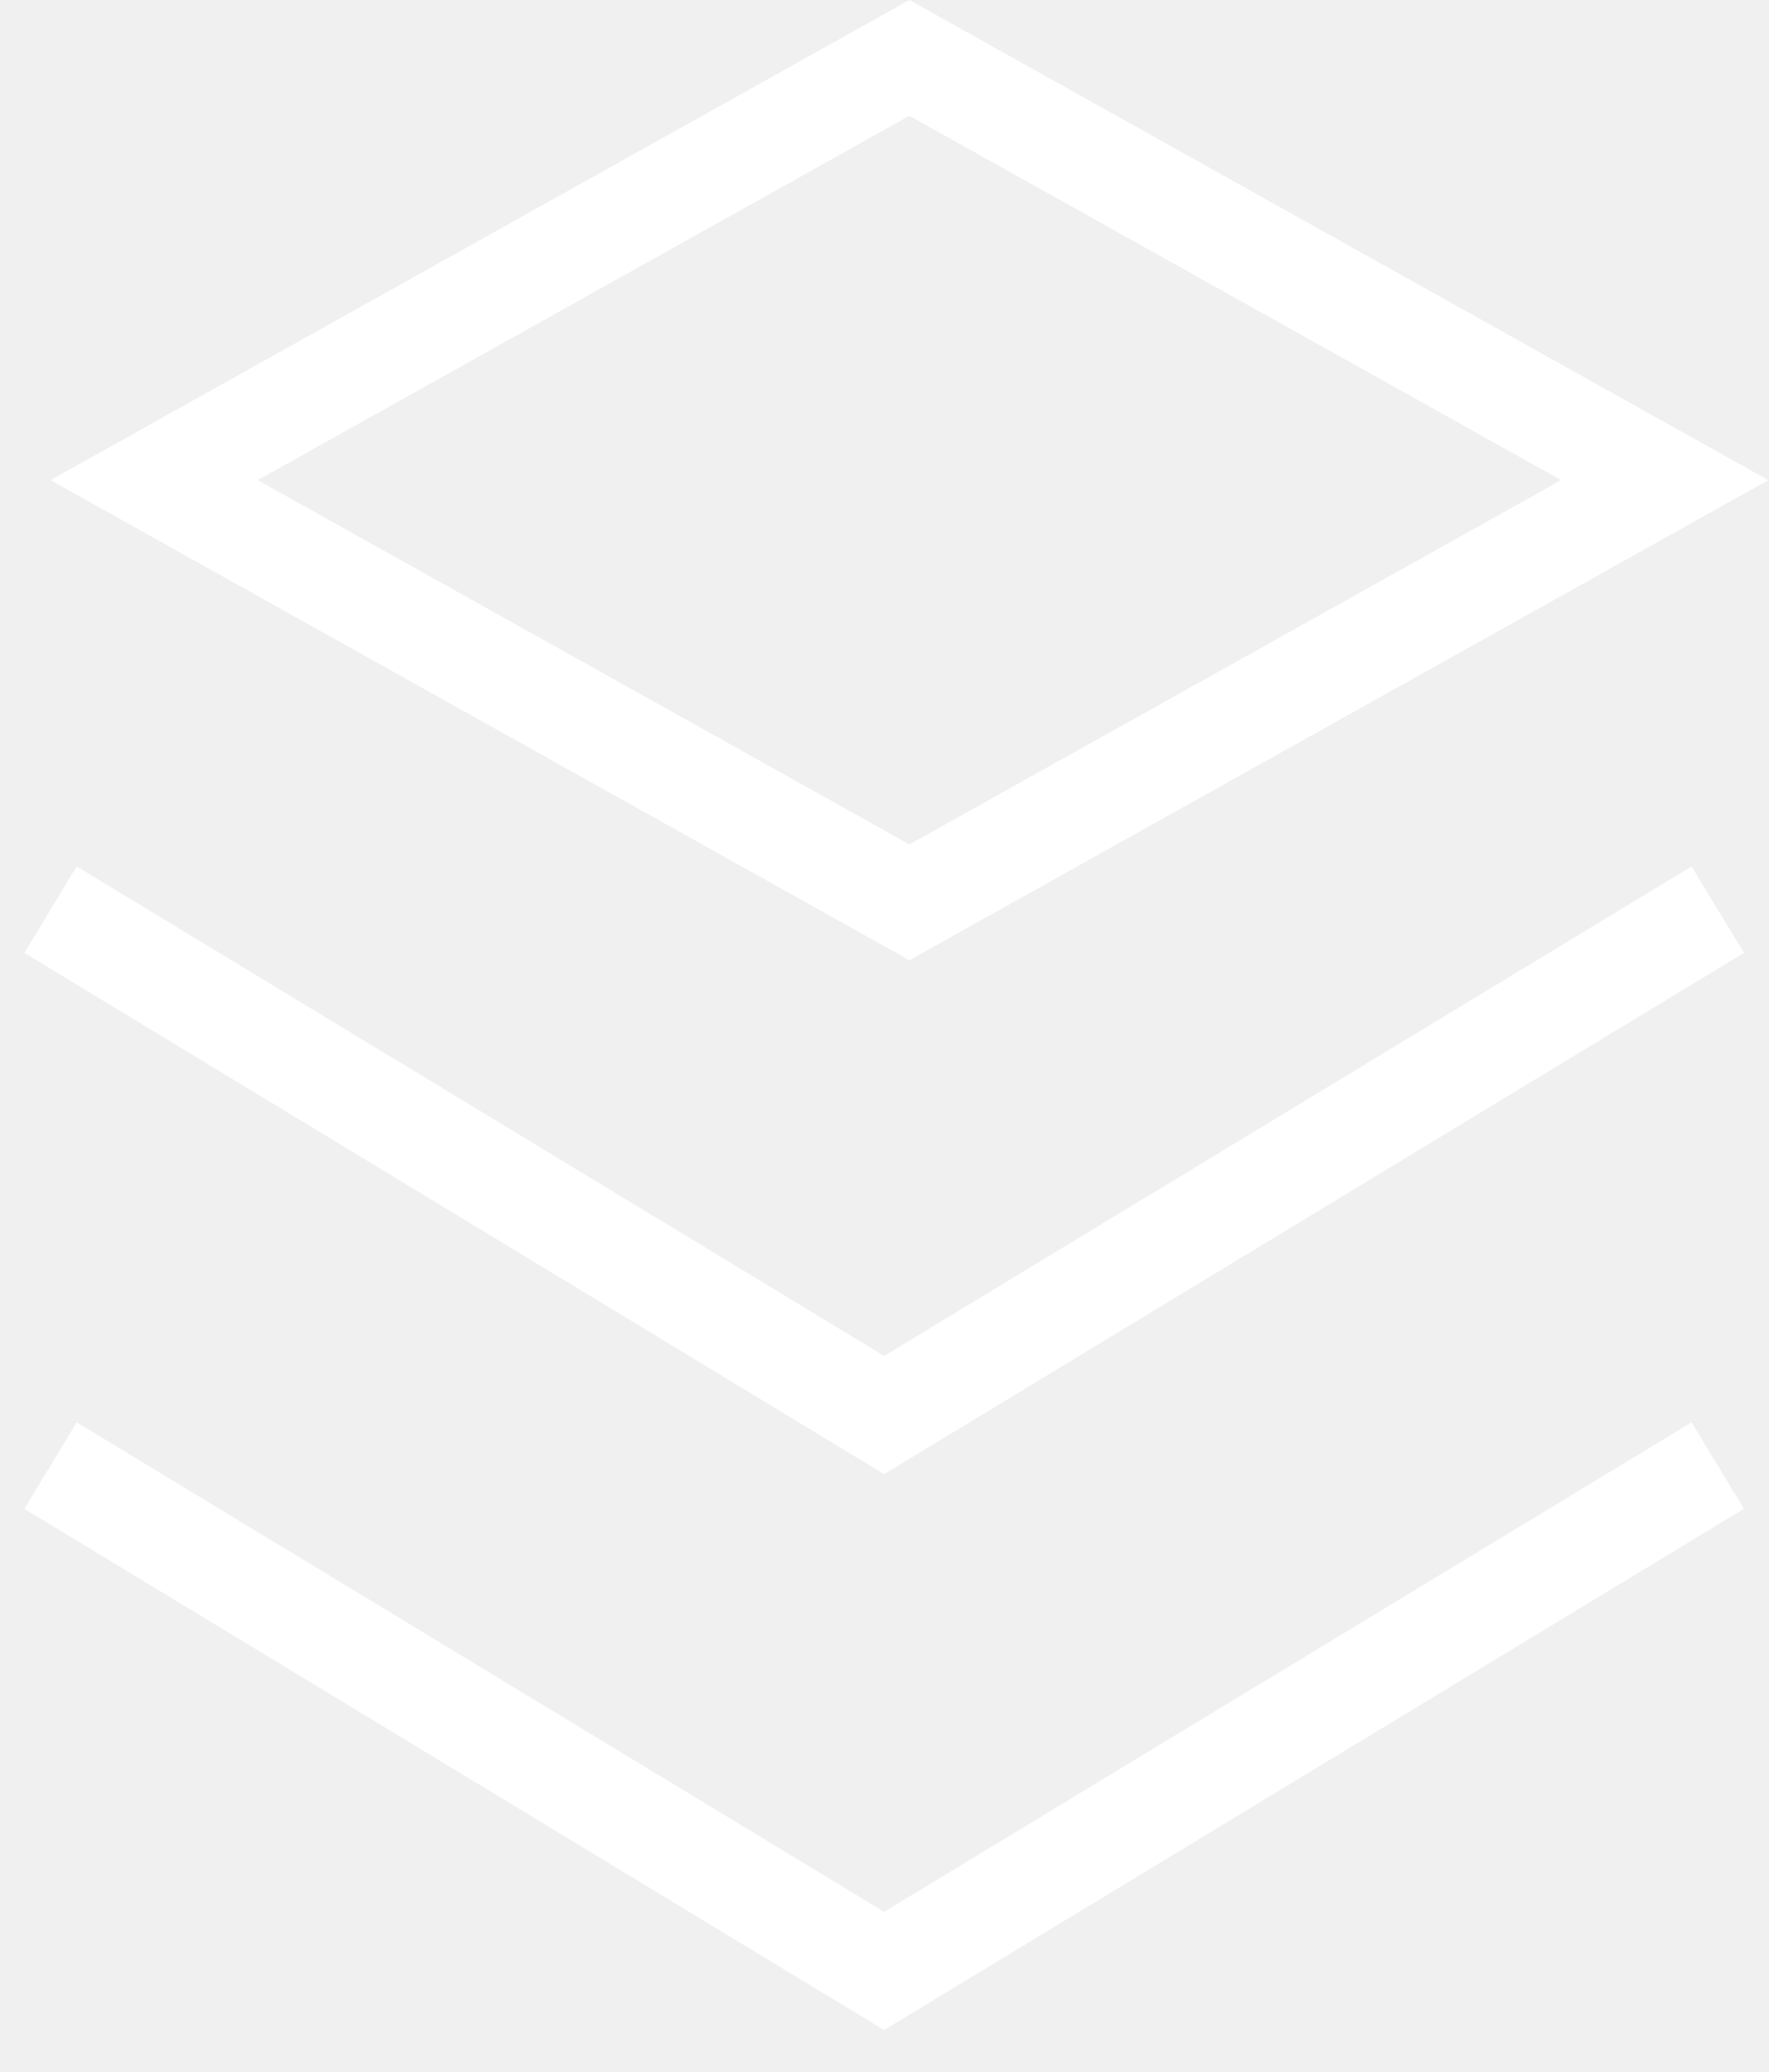
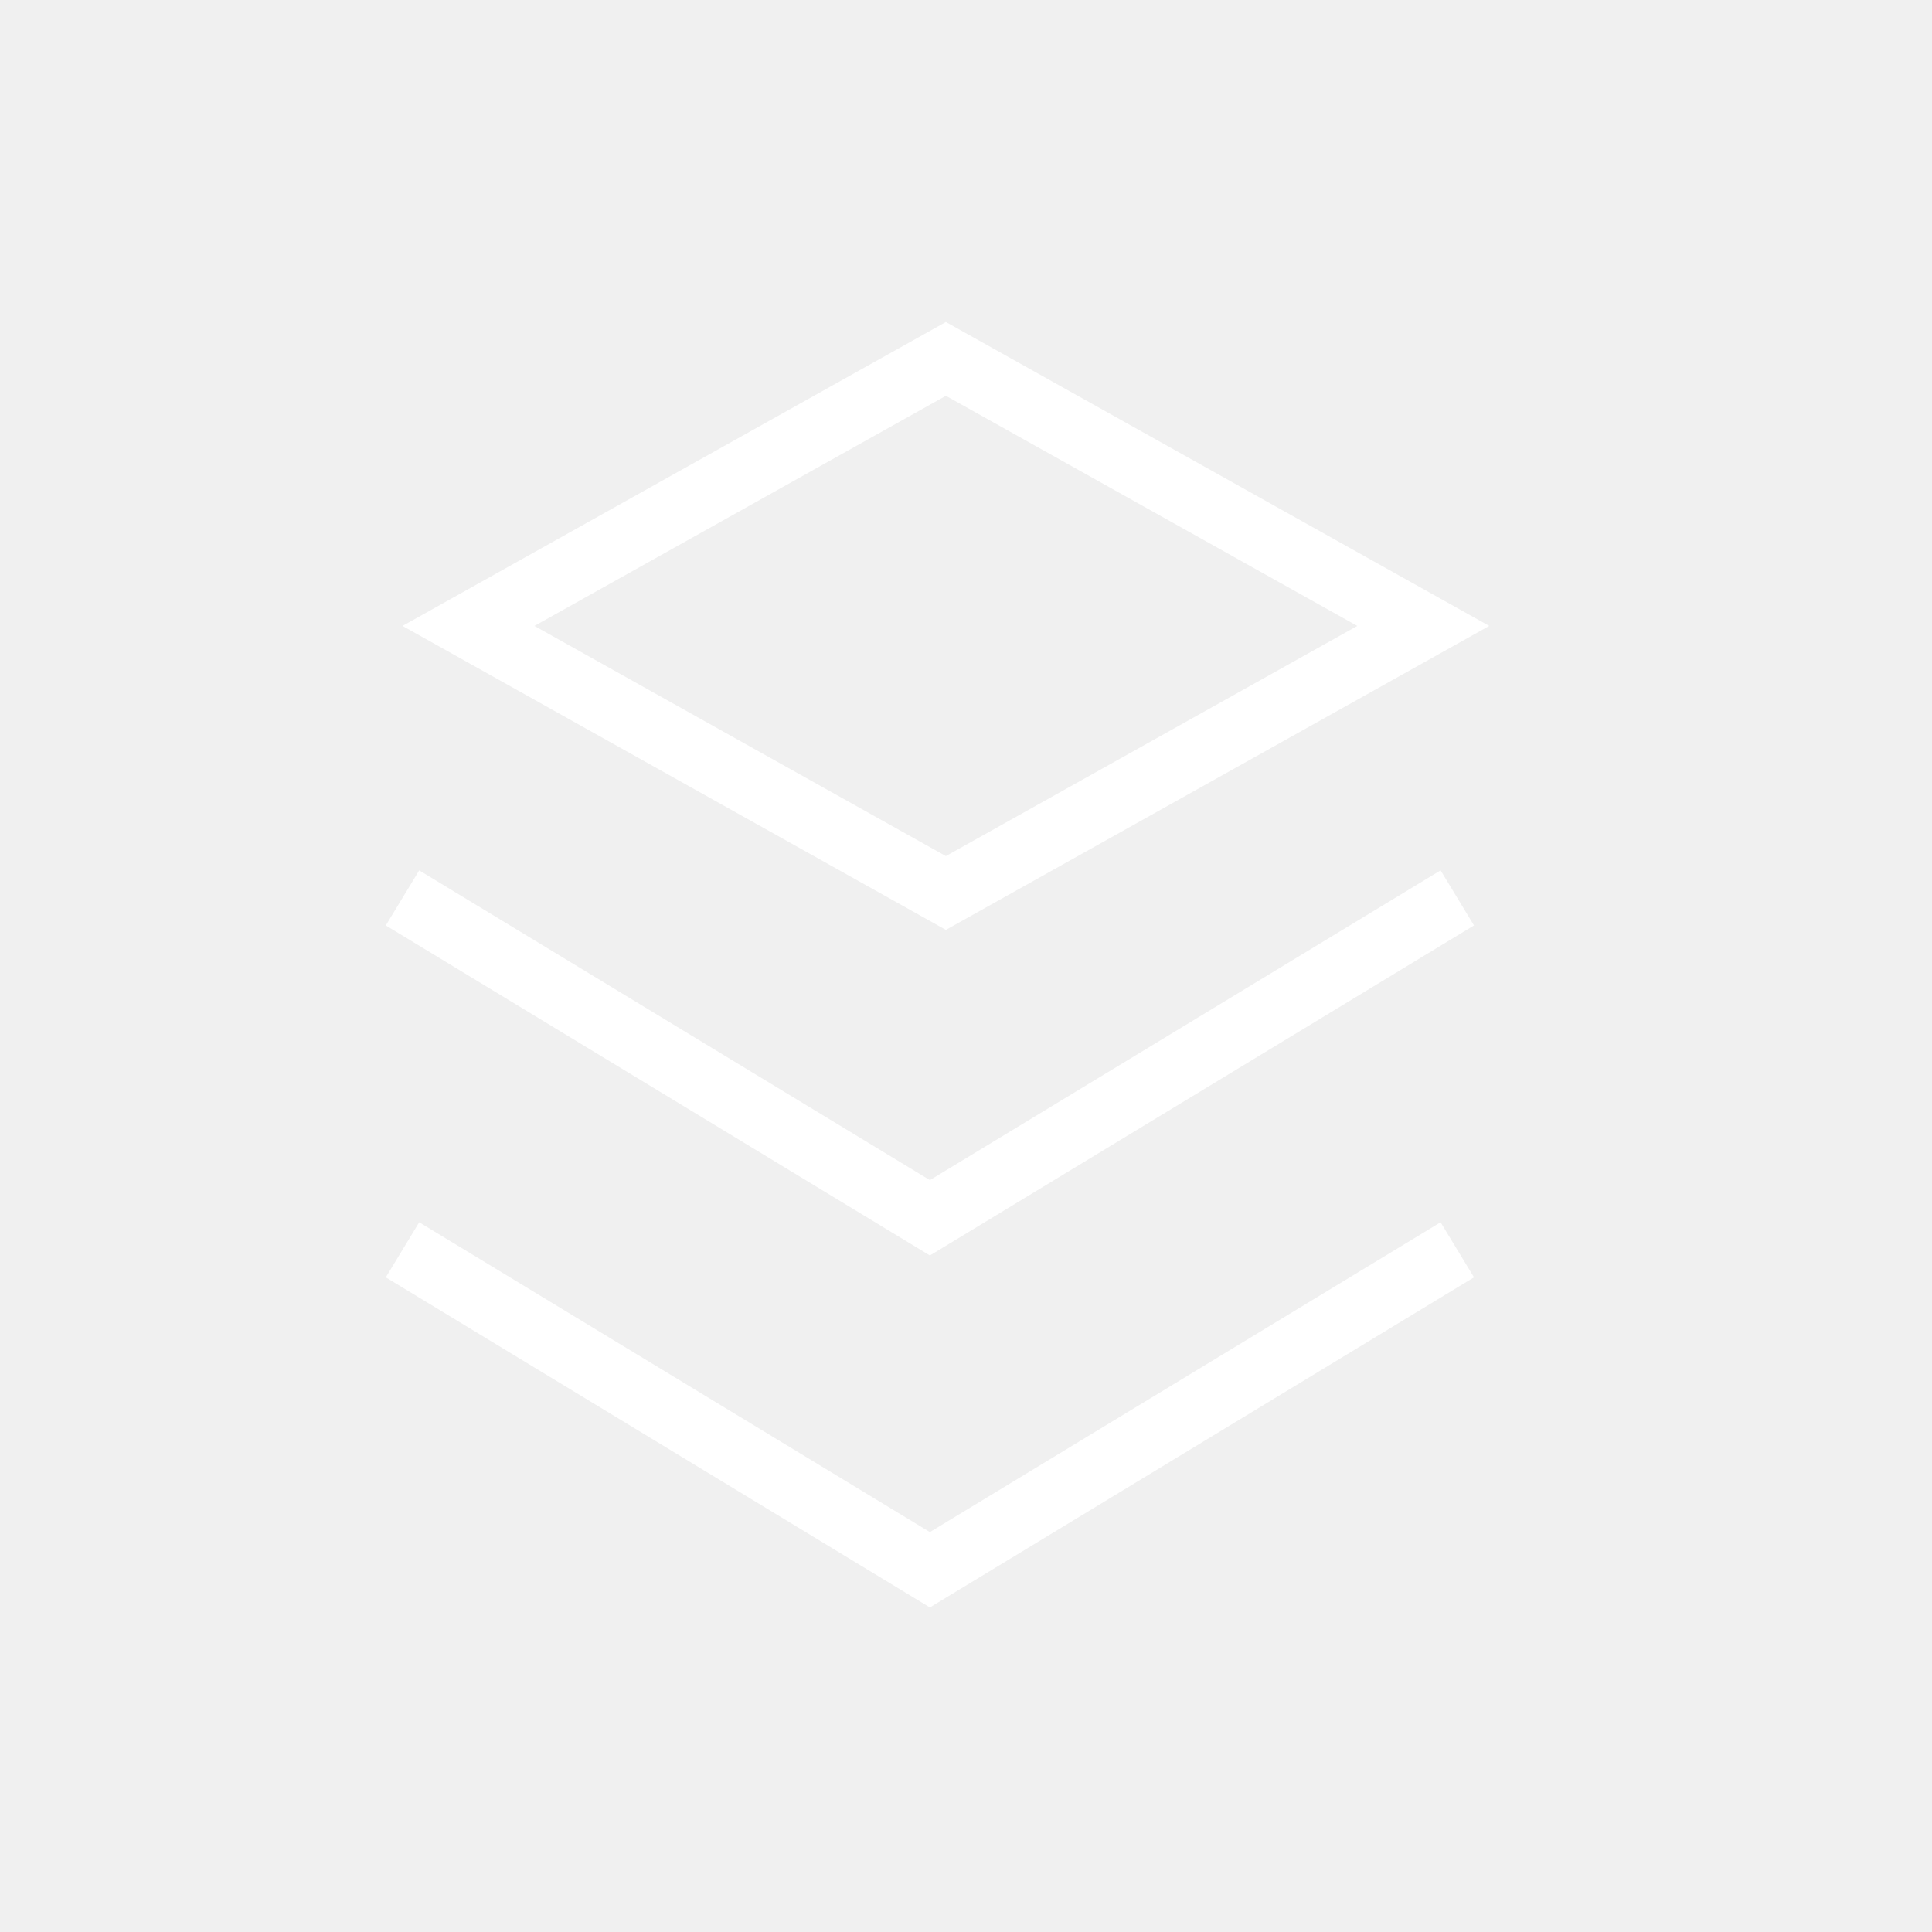
- <svg xmlns="http://www.w3.org/2000/svg" width="35" height="41" viewBox="0 0 35 41" fill="none">
-   <g clip-path="url(#clip0)">
-     <path fill-rule="evenodd" clip-rule="evenodd" d="M32.95 9.501L18 1.146L3.05 9.501L18 17.855L32.95 9.501Z" stroke="white" stroke-width="2" />
-     <path d="M34 18L17.5 28L1 18" stroke="white" stroke-width="2" />
-     <path d="M34 29L17.5 39L1 29" stroke="white" stroke-width="2" />
+ <svg xmlns="http://www.w3.org/2000/svg" width="48px" height="48px" viewBox="0 0 48 48" version="1.1">
+   <defs />
+   <g id="Icon-Accounts-All-Reverse" stroke="none" stroke-width="1" fill="none" fill-rule="evenodd">
+     <g id="Group-5" transform="translate(10, 8)" stroke="#FFFFFF" stroke-width="1.6">
+       <path d="M25.361,7.551 L13.5,0.917 L1.639,7.551 L13.5,14.186 L25.361,7.551 Z" id="Polygon-Copy-3" />
+       <polyline id="Polygon-Copy-14" points="26.206 14.308 13.103 22.256 2.84217094e-14 14.308" />
+       <polyline id="Polygon-Copy-15" points="26.206 23.051 13.103 31 2.84217094e-14 23.051" />
+     </g>
  </g>
-   <defs>
-     <clipPath id="clip0">
-       <rect width="35" height="41" fill="white" />
-     </clipPath>
-   </defs>
</svg>
